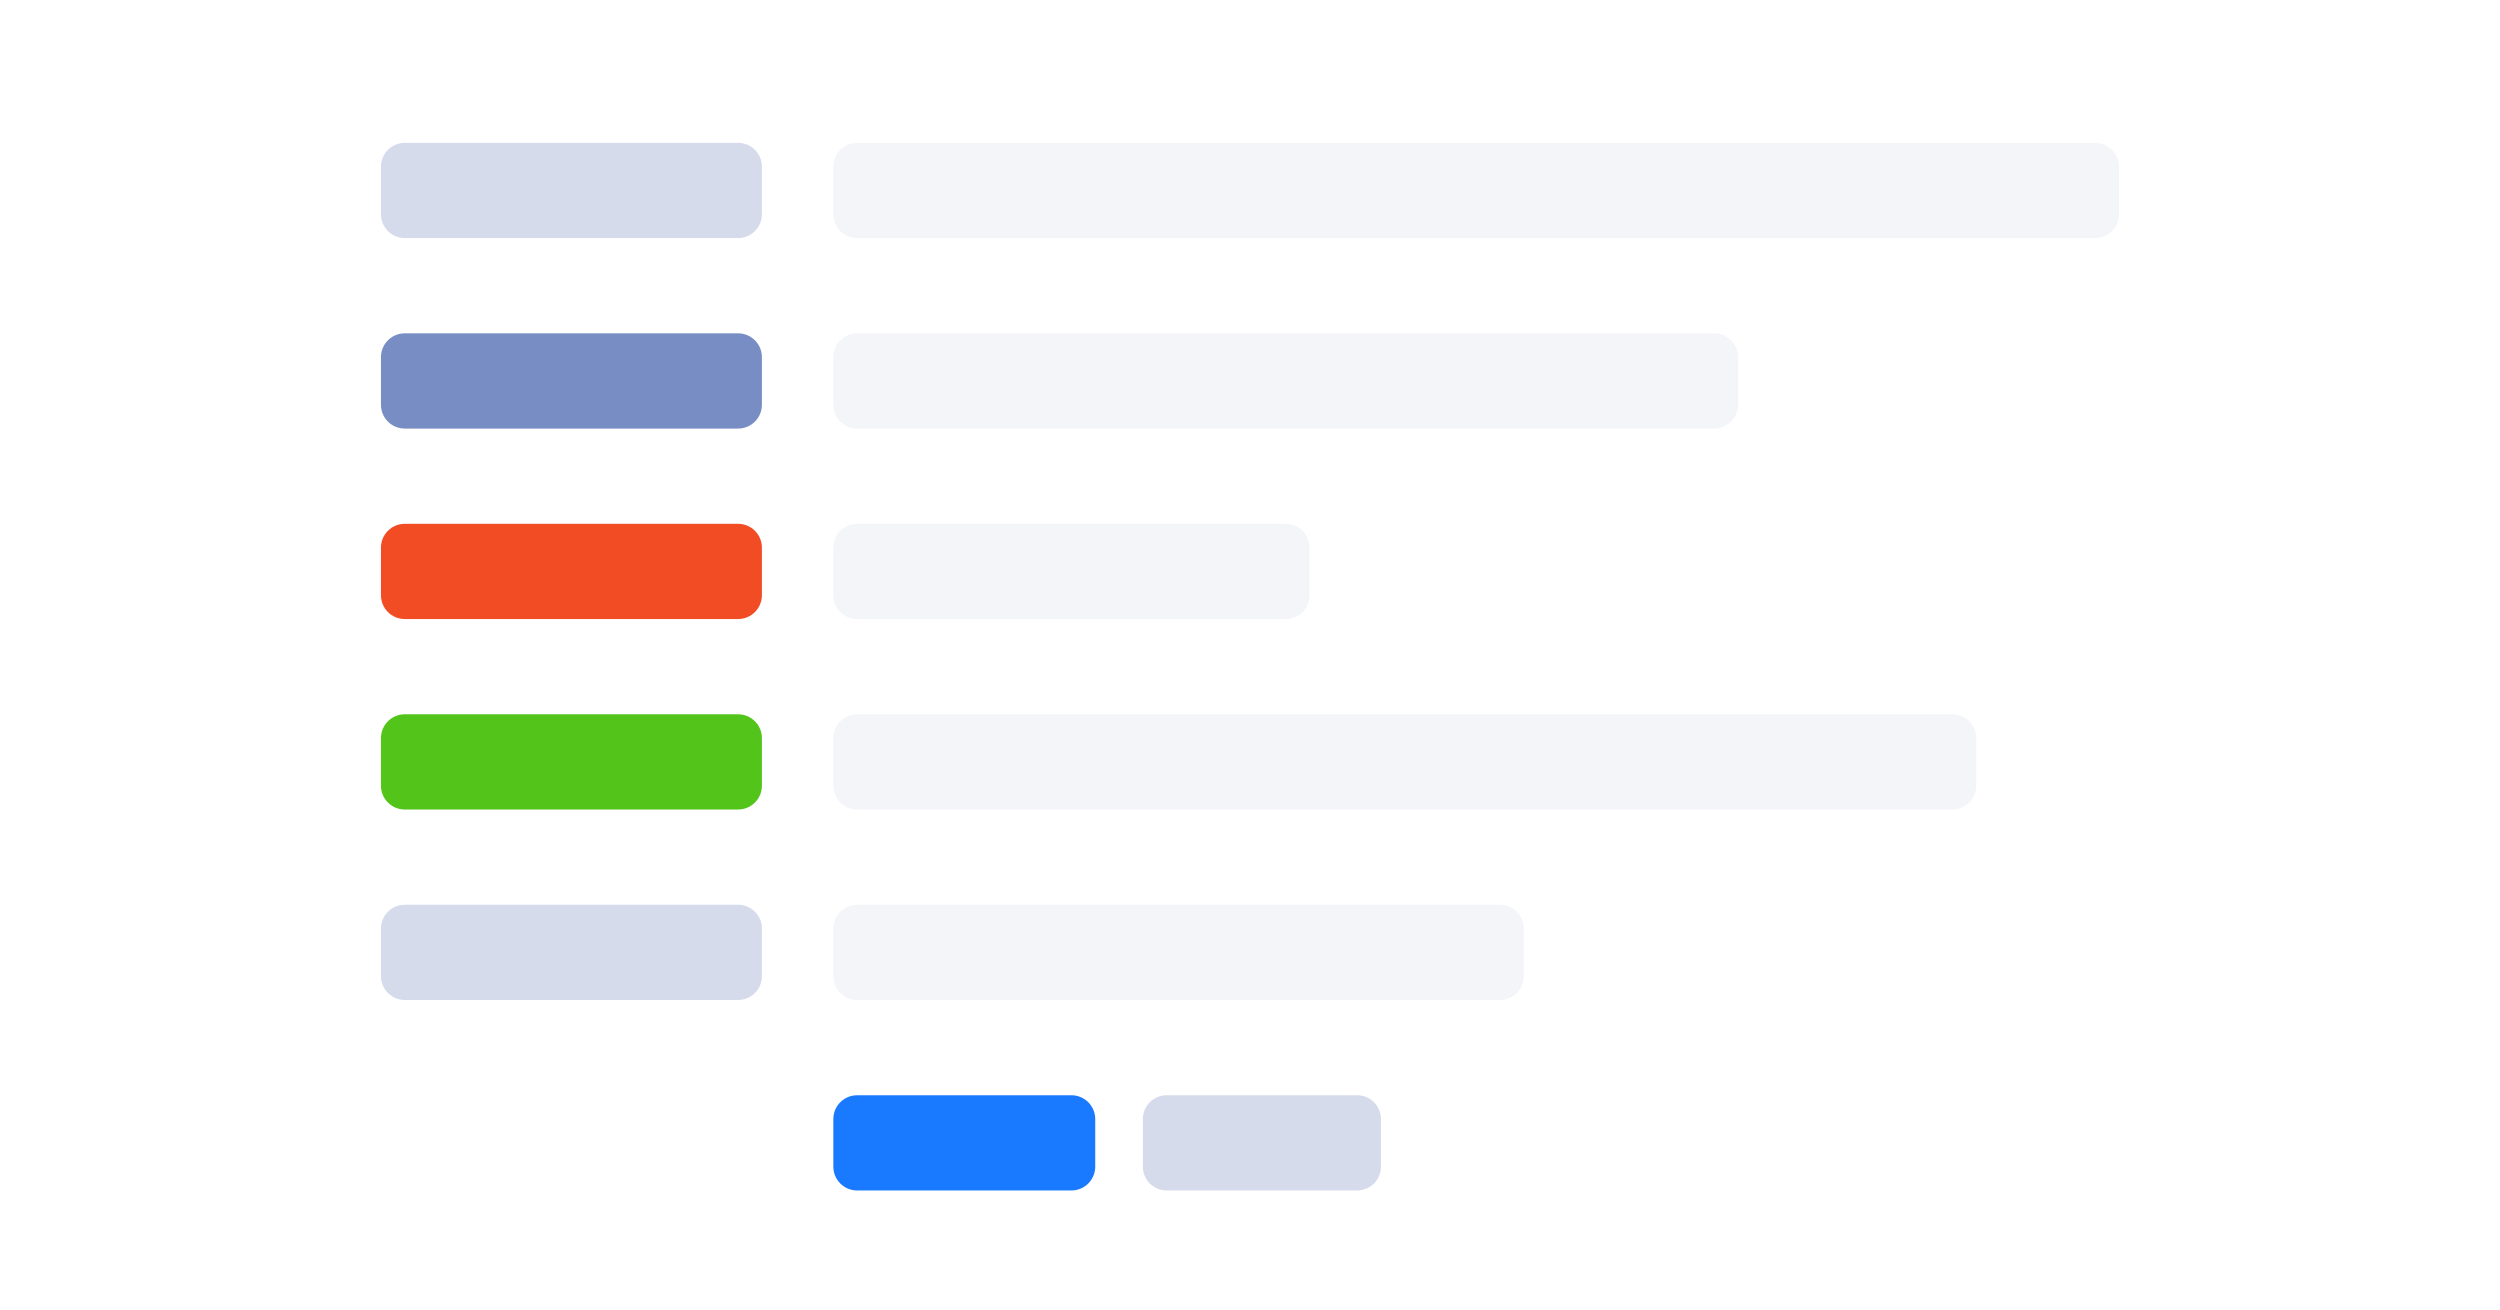
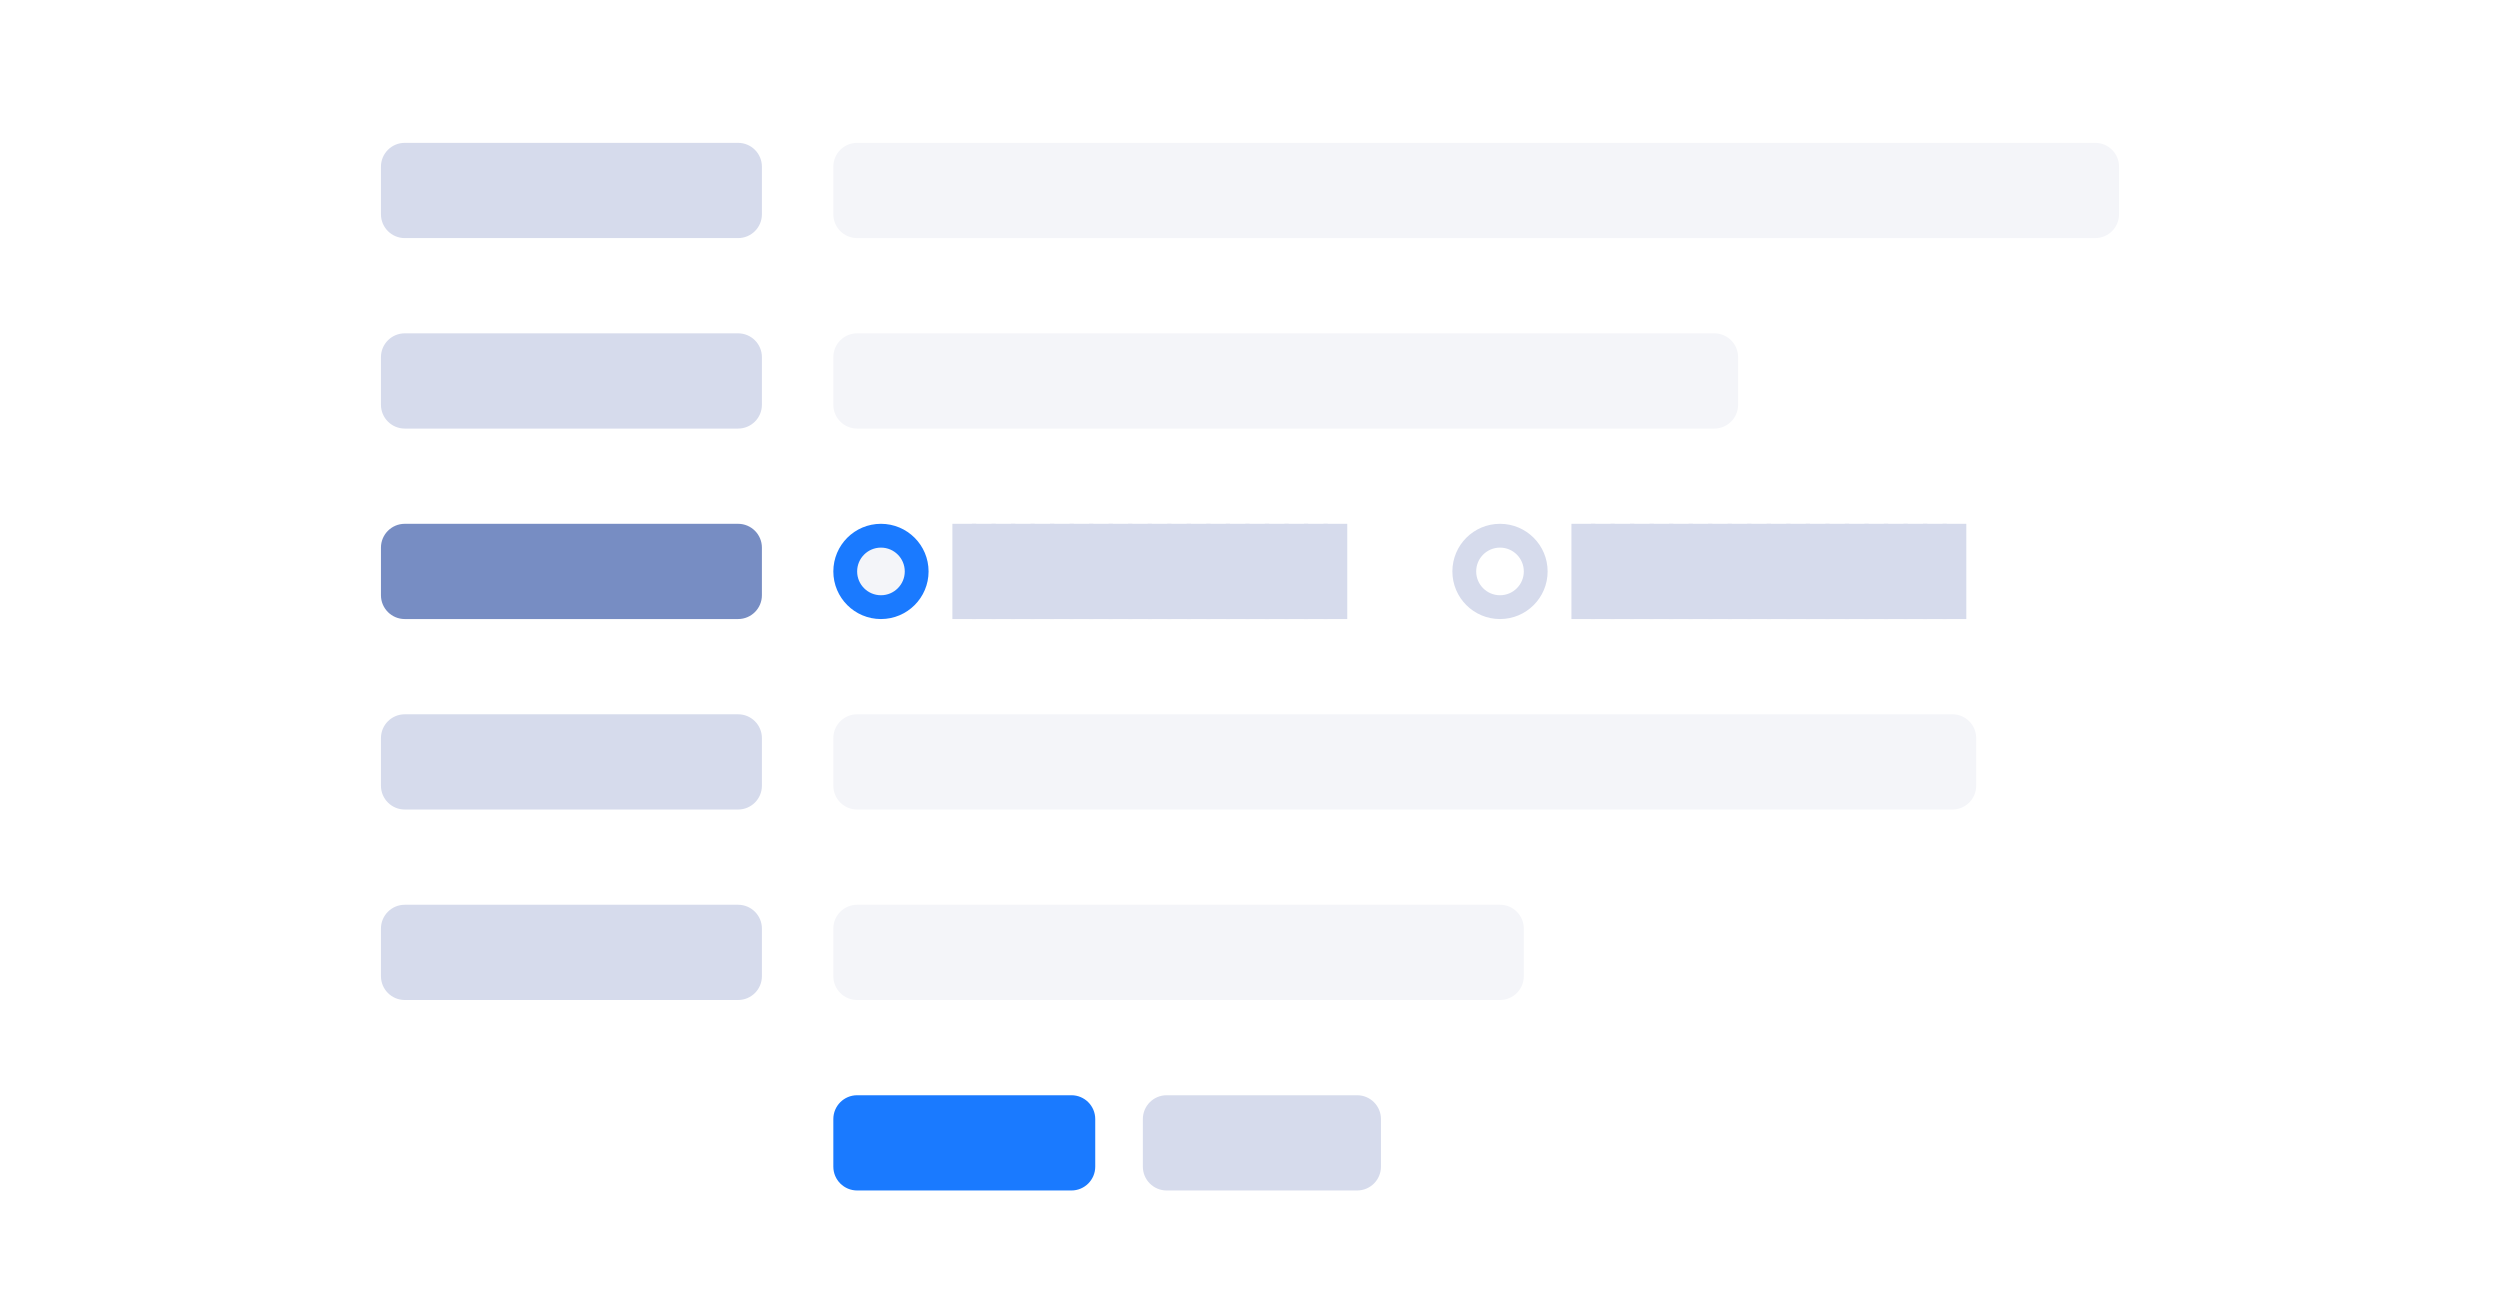
<svg xmlns="http://www.w3.org/2000/svg" width="105px" height="55px" viewBox="0 0 105 55" version="1.1">
  <g id="snippet截图" stroke="none" stroke-width="1" fill="none" fill-rule="evenodd">
-     <g id="snippet" transform="translate(-4671, -449)">
-       <g id="forms.general-form[dynamic]" transform="translate(4671, 449)">
+     <g id="画板" transform="translate(-828, -36)">
+       <g id="forms.general-form[dynamic]" transform="translate(828, 36)">
        <rect id="矩形" x="0" y="0" width="105" height="55" rx="4" />
        <rect id="矩形备份-137" fill="#1A7AFF" x="35" y="46" width="11" height="4" rx="1" />
        <rect id="矩形备份-138" fill="#D6DBEC" x="48" y="46" width="10" height="4" rx="1" />
        <rect id="矩形备份-48" fill="#D6DBEC" x="16" y="6" width="16" height="4" rx="1" />
        <rect id="矩形备份-49" fill="#F4F5F9" x="35" y="6" width="54" height="4" rx="1" />
-         <rect id="矩形备份-48" fill="#778DC3" x="16" y="14" width="16" height="4" rx="1" />
+         <rect id="矩形备份-48" fill="#D6DBEC" x="16" y="14" width="16" height="4" rx="1" />
        <rect id="矩形备份-49" fill="#F4F5F9" x="35" y="14" width="38" height="4" rx="1" />
-         <rect id="矩形备份-48" fill="#F24C25" x="16" y="22" width="16" height="4" rx="1" />
-         <rect id="矩形备份-49" fill="#F4F5F9" x="35" y="22" width="20" height="4" rx="1" />
-         <rect id="矩形备份-48" fill="#52C41A" x="16" y="30" width="16" height="4" rx="1" />
+         <rect id="矩形备份-48" fill="#778DC3" x="16" y="22" width="16" height="4" rx="1" />
+         <rect id="矩形备份-49" stroke="#1A7AFF" fill="#F4F5F9" x="35.5" y="22.5" width="3" height="3" rx="1.5" />
+         <g id="编组-4" transform="translate(40, 22)" fill="#D6DBEC">
+           <rect id="矩形备份-76" x="0.82" y="0" width="1" height="4" />
+           <rect id="矩形备份-90" x="1.641" y="0" width="1" height="4" />
+           <rect id="矩形备份-91" x="2.461" y="0" width="1" height="4" />
+           <rect id="矩形备份-92" x="3.281" y="0" width="1" height="4" />
+           <rect id="矩形备份-93" x="0" y="0" width="1" height="4" />
+           <rect id="矩形备份-94" x="4.101" y="0" width="1" height="4" />
+           <rect id="矩形备份-95" x="4.922" y="0" width="1" height="4" />
+           <rect id="矩形备份-96" x="5.742" y="0" width="1" height="4" />
+           <rect id="矩形备份-97" x="6.562" y="0" width="1" height="4" />
+           <rect id="矩形备份-98" x="8.203" y="0" width="1" height="4" />
+           <rect id="矩形备份-99" x="15.585" y="0" width="1" height="4" />
+           <rect id="矩形备份-100" x="7.382" y="0" width="1" height="4" />
+           <rect id="矩形备份-101" x="9.023" y="0" width="1" height="4" />
+           <rect id="矩形备份-102" x="9.843" y="0" width="1" height="4" />
+           <rect id="矩形备份-103" x="10.663" y="0" width="1" height="4" />
+           <rect id="矩形备份-104" x="11.484" y="0" width="1" height="4" />
+           <rect id="矩形备份-105" x="12.304" y="0" width="1" height="4" />
+           <rect id="矩形备份-106" x="13.124" y="0" width="1" height="4" />
+           <rect id="矩形备份-107" x="13.944" y="0" width="1" height="4" />
+           <rect id="矩形备份-108" x="14.765" y="0" width="1" height="4" />
+         </g>
+         <rect id="矩形备份-49" stroke="#D6DBEC" x="61.5" y="22.5" width="3" height="3" rx="1.5" />
+         <g id="编组-4" transform="translate(66, 22)" fill="#D6DBEC">
+           <rect id="矩形备份-76" x="0.82" y="0" width="1" height="4" />
+           <rect id="矩形备份-90" x="1.641" y="0" width="1" height="4" />
+           <rect id="矩形备份-91" x="2.461" y="0" width="1" height="4" />
+           <rect id="矩形备份-92" x="3.281" y="0" width="1" height="4" />
+           <rect id="矩形备份-93" x="0" y="0" width="1" height="4" />
+           <rect id="矩形备份-94" x="4.101" y="0" width="1" height="4" />
+           <rect id="矩形备份-95" x="4.922" y="0" width="1" height="4" />
+           <rect id="矩形备份-96" x="5.742" y="0" width="1" height="4" />
+           <rect id="矩形备份-97" x="6.562" y="0" width="1" height="4" />
+           <rect id="矩形备份-98" x="8.203" y="0" width="1" height="4" />
+           <rect id="矩形备份-99" x="15.585" y="0" width="1" height="4" />
+           <rect id="矩形备份-100" x="7.382" y="0" width="1" height="4" />
+           <rect id="矩形备份-101" x="9.023" y="0" width="1" height="4" />
+           <rect id="矩形备份-102" x="9.843" y="0" width="1" height="4" />
+           <rect id="矩形备份-103" x="10.663" y="0" width="1" height="4" />
+           <rect id="矩形备份-104" x="11.484" y="0" width="1" height="4" />
+           <rect id="矩形备份-105" x="12.304" y="0" width="1" height="4" />
+           <rect id="矩形备份-106" x="13.124" y="0" width="1" height="4" />
+           <rect id="矩形备份-107" x="13.944" y="0" width="1" height="4" />
+           <rect id="矩形备份-108" x="14.765" y="0" width="1" height="4" />
+         </g>
+         <rect id="矩形备份-48" fill="#D6DBEC" x="16" y="30" width="16" height="4" rx="1" />
        <rect id="矩形备份-49" fill="#F4F5F9" x="35" y="30" width="48" height="4" rx="1" />
        <rect id="矩形备份-48" fill="#D6DBEC" x="16" y="38" width="16" height="4" rx="1" />
        <rect id="矩形备份-49" fill="#F4F5F9" x="35" y="38" width="29" height="4" rx="1" />
      </g>
    </g>
  </g>
</svg>
